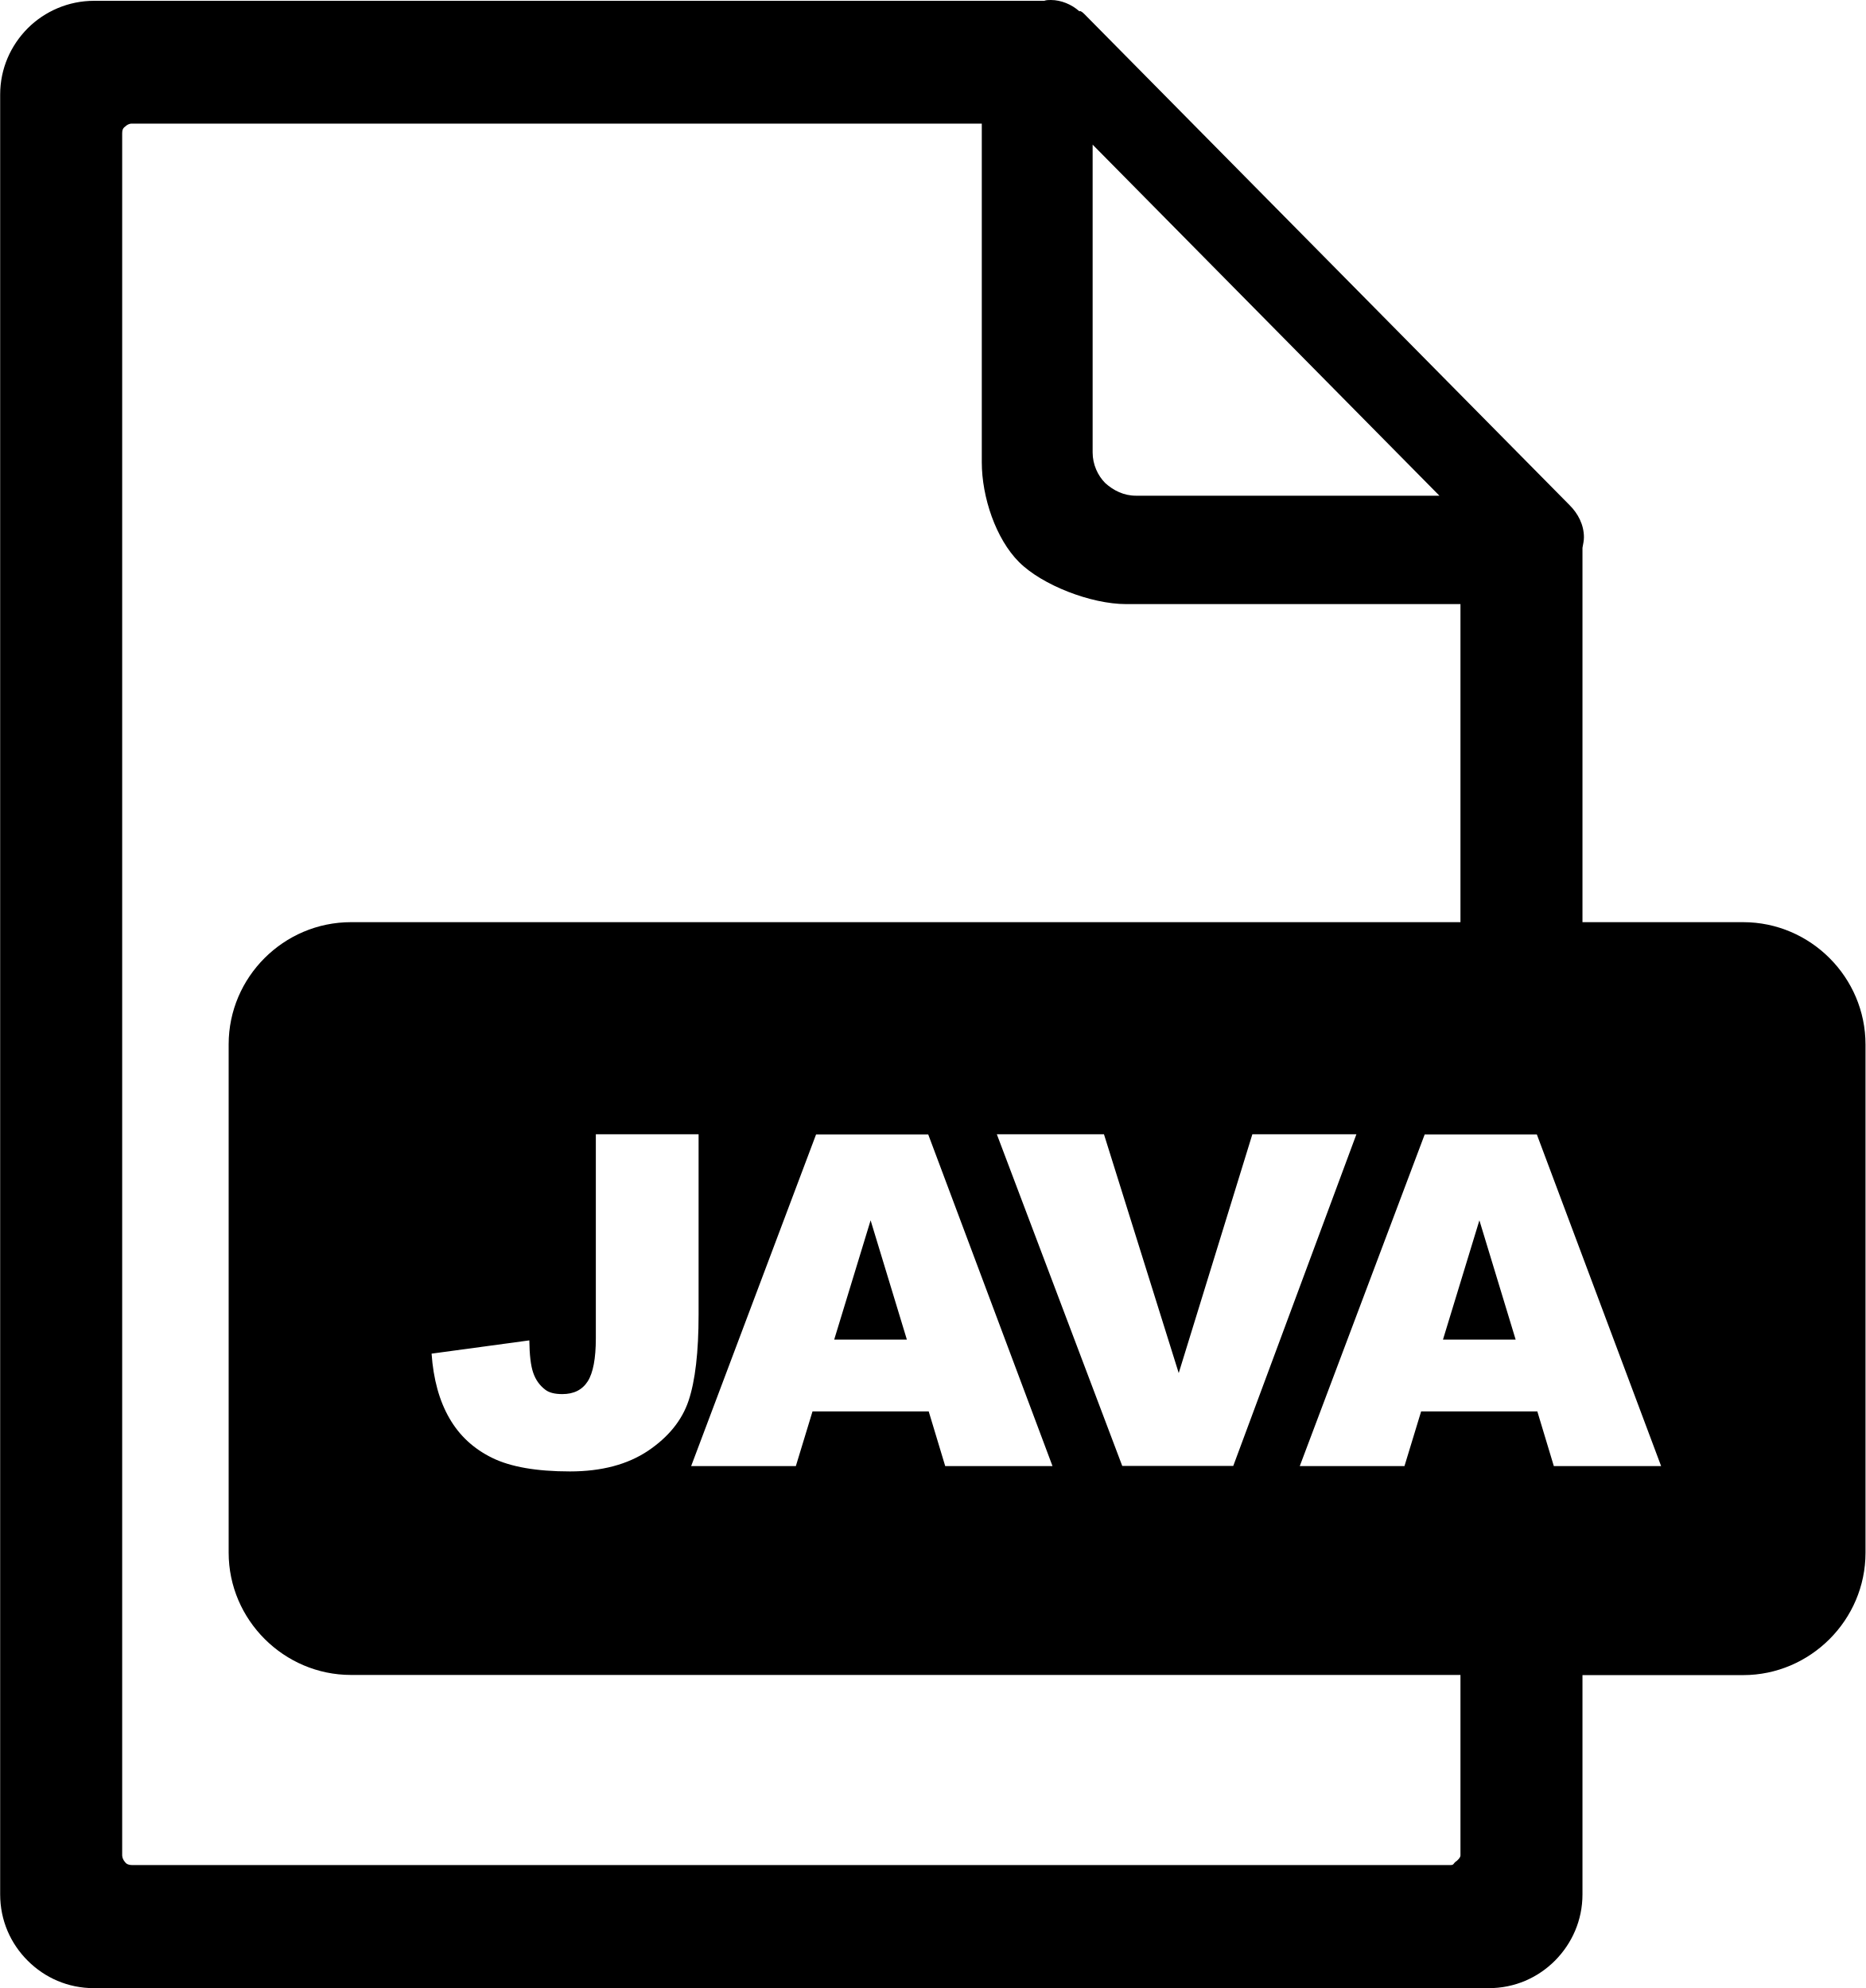
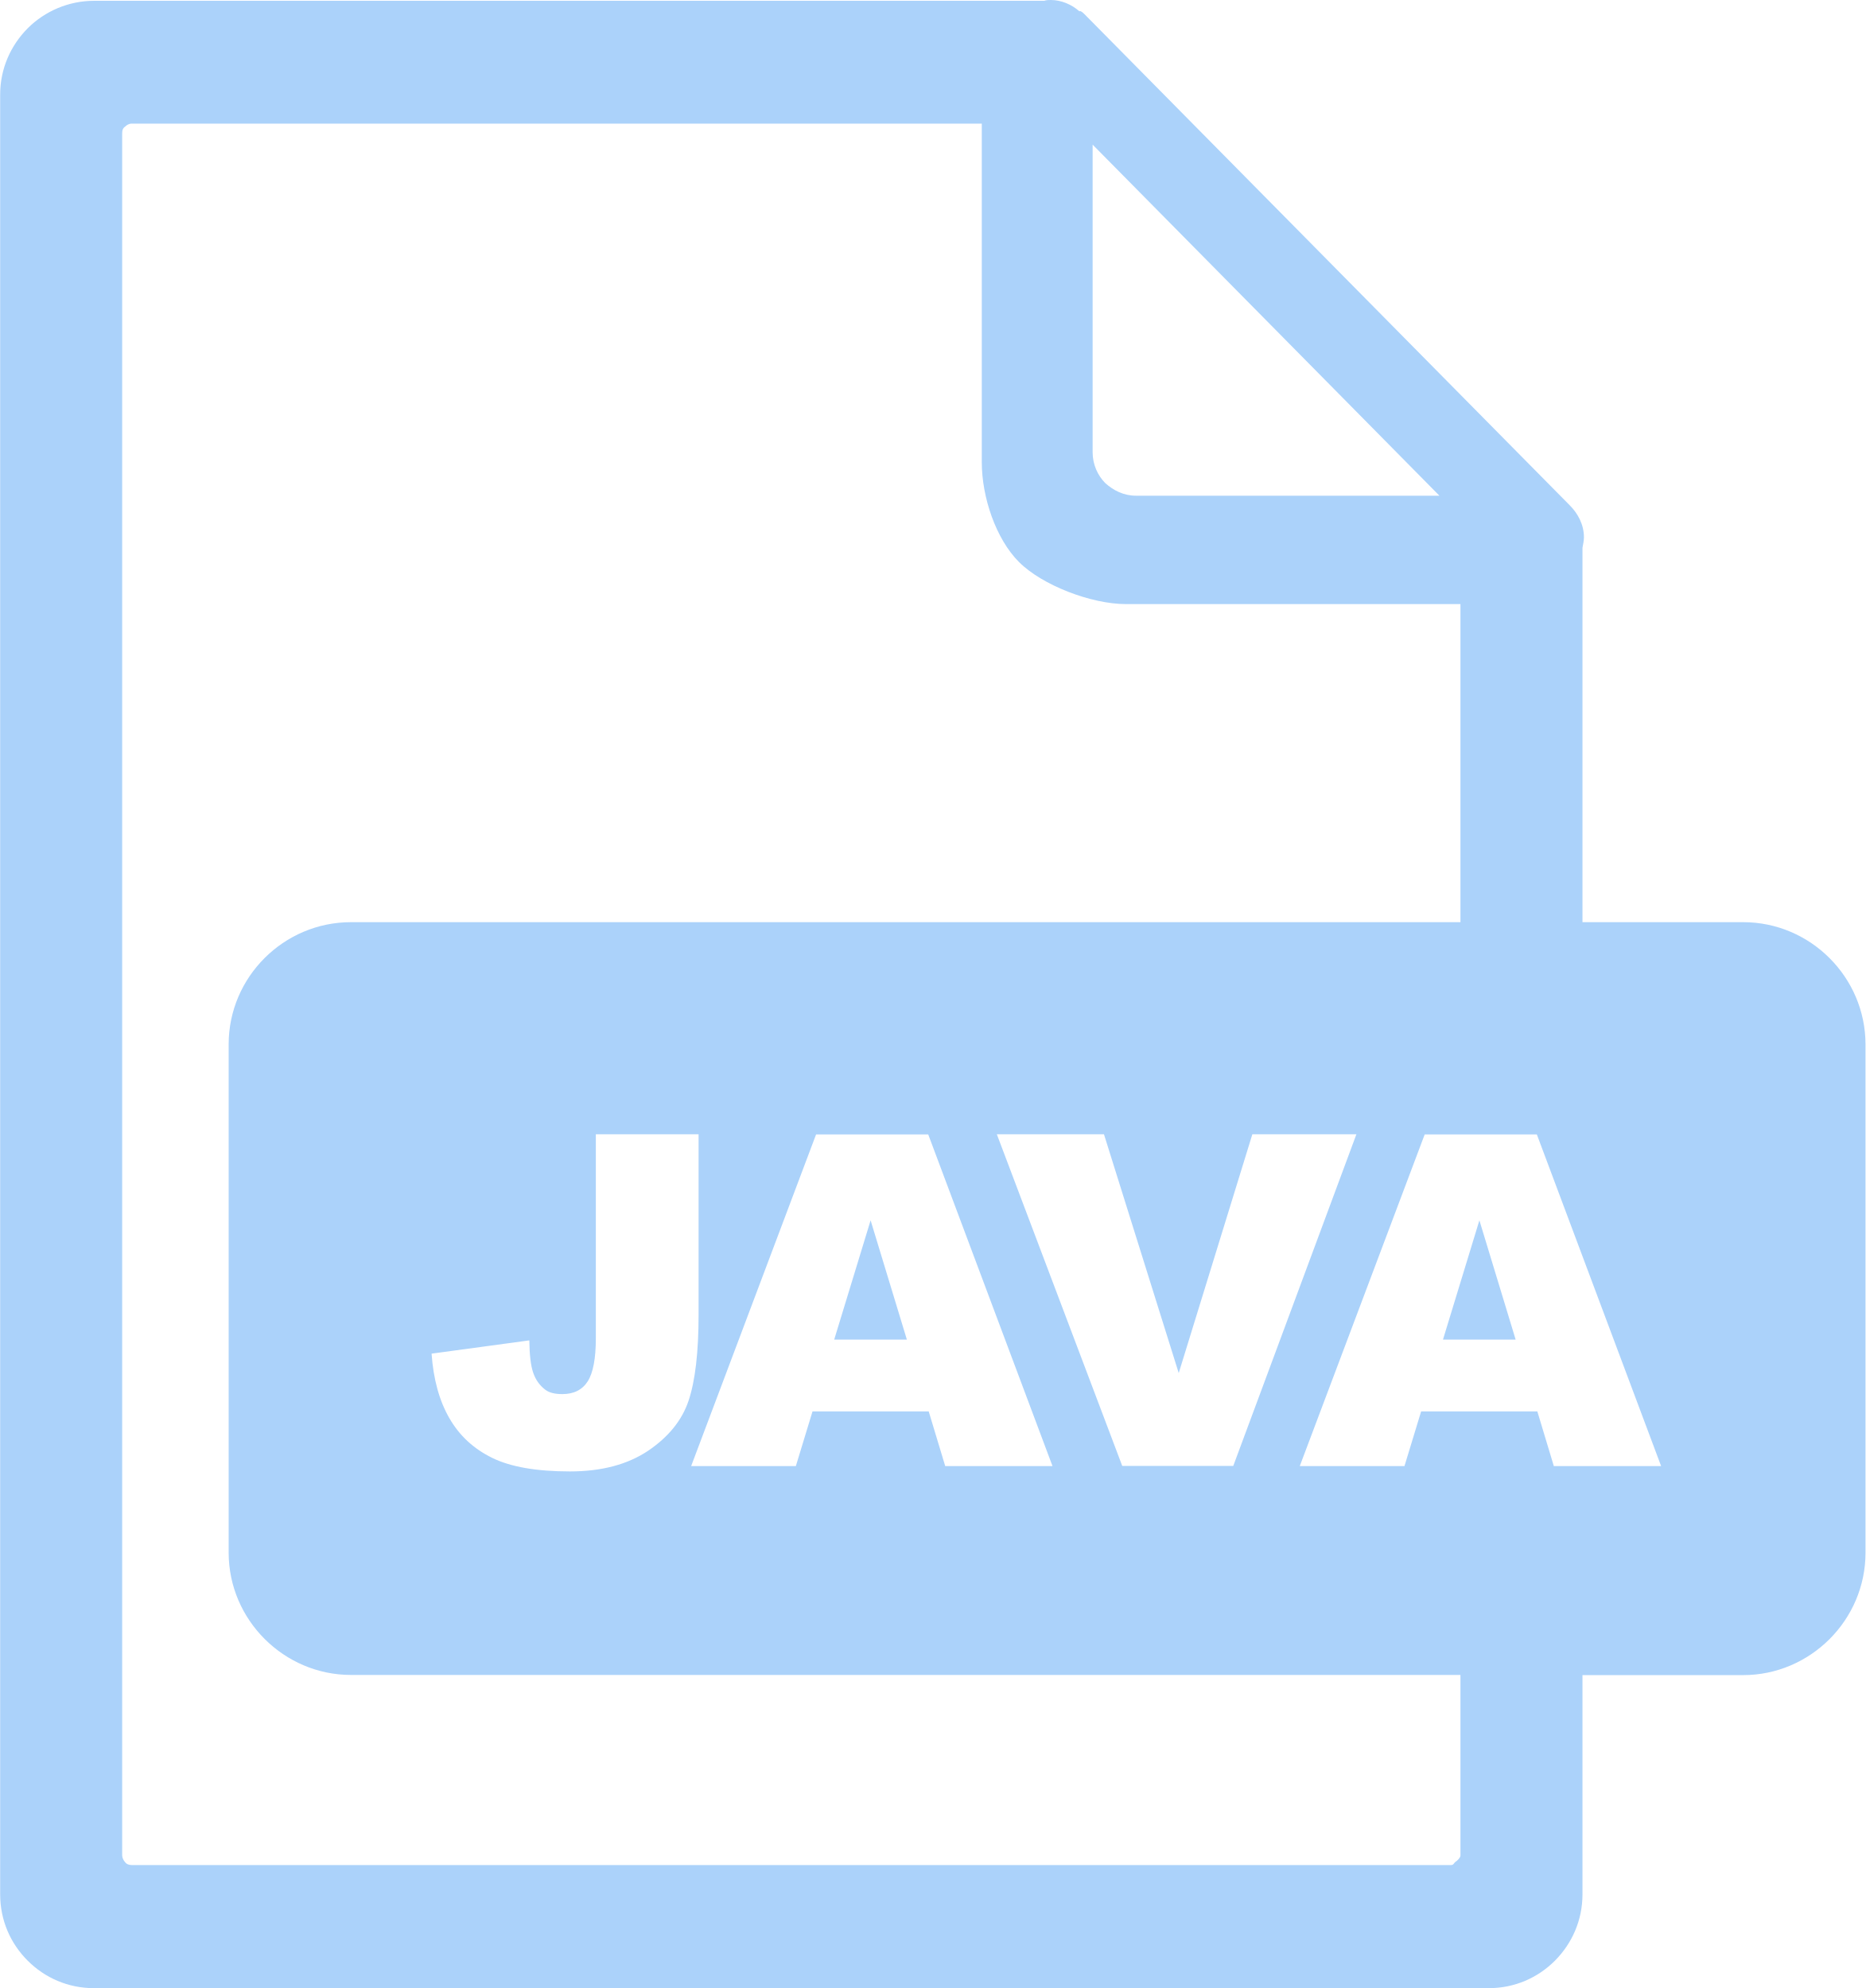
- <svg xmlns="http://www.w3.org/2000/svg" version="1.1" id="Layer_1" x="0px" y="0px" viewBox="0 0 115.28 122.88" style="enable-background:new 0 0 115.28 122.88" xml:space="preserve">
+ <svg xmlns="http://www.w3.org/2000/svg" fill="#abd2fa" version="1.1" id="Layer_1" x="0px" y="0px" viewBox="0 0 115.28 122.88" style="enable-background:new 0 0 115.28 122.88" xml:space="preserve">
  <style type="text/css">.st0{fill-rule:evenodd;clip-rule:evenodd;}</style>
  <g>
    <path class="st0" d="M21.69,57h68.56V37.34H69.59c-2.17,0-5.19-1.17-6.62-2.6c-1.43-1.43-2.3-4.01-2.3-6.17V7.64l0,0H8.15 c-0.18,0-0.32,0.09-0.41,0.18C7.59,7.92,7.55,8.05,7.55,8.24v106.45c0,0.14,0.09,0.32,0.18,0.41c0.09,0.14,0.28,0.18,0.41,0.18 c22.78,0,58.09,0,81.51,0c0.18,0,0.17-0.09,0.27-0.18c0.14-0.09,0.33-0.28,0.33-0.41v-11.16H21.69c-4.14,0-7.56-3.4-7.56-7.56 V64.55C14.13,60.4,17.53,57,21.69,57L21.69,57z M36.81,70.11h6.36v11.13c0,2.34-0.21,4.12-0.62,5.34c-0.41,1.22-1.25,2.25-2.51,3.1 c-1.26,0.84-2.86,1.27-4.82,1.27c-2.07,0-3.67-0.28-4.81-0.84c-1.14-0.56-2.02-1.37-2.64-2.45c-0.62-1.07-0.99-2.41-1.1-3.99 l6.04-0.82c0.01,0.9,0.09,1.57,0.24,2c0.15,0.44,0.4,0.79,0.76,1.06c0.24,0.18,0.59,0.26,1.04,0.26c0.71,0,1.23-0.26,1.57-0.79 c0.33-0.52,0.5-1.41,0.5-2.66V70.11L36.81,70.11z M57.39,87.24h-7.18l-1.03,3.38h-6.47l7.72-20.5h6.93l7.68,20.5h-6.63L57.39,87.24 L57.39,87.24z M56.04,82.8l-2.24-7.37l-2.25,7.37H56.04L56.04,82.8z M61.6,70.11h6.62l4.62,14.76l4.55-14.76h6.43l-7.61,20.5h-6.86 L61.6,70.11L61.6,70.11z M95,87.24h-7.18l-1.03,3.38h-6.47l7.72-20.5h6.93l7.68,20.5h-6.63L95,87.24L95,87.24z M93.66,82.8 l-2.24-7.37l-2.25,7.37H93.66L93.66,82.8z M97.79,57h9.93c4.16,0,7.56,3.41,7.56,7.56v31.42c0,4.15-3.41,7.56-7.56,7.56h-9.93 v13.55c0,1.61-0.65,3.04-1.7,4.1c-1.06,1.06-2.49,1.7-4.1,1.7c-29.44,0-56.59,0-86.18,0c-1.61,0-3.04-0.64-4.1-1.7 c-1.06-1.06-1.7-2.49-1.7-4.1V5.85c0-1.61,0.65-3.04,1.7-4.1c1.06-1.06,2.53-1.7,4.1-1.7h58.72C64.66,0,64.8,0,64.94,0 c0.64,0,1.29,0.28,1.75,0.69h0.09c0.09,0.05,0.14,0.09,0.23,0.18l29.99,30.36c0.51,0.51,0.88,1.2,0.88,1.98 c0,0.23-0.05,0.41-0.09,0.65V57L97.79,57z M67.52,27.97V8.94l21.43,21.7H70.19c-0.74,0-1.38-0.32-1.89-0.78 C67.84,29.4,67.52,28.71,67.52,27.97L67.52,27.97z" />
  </g>
</svg>
